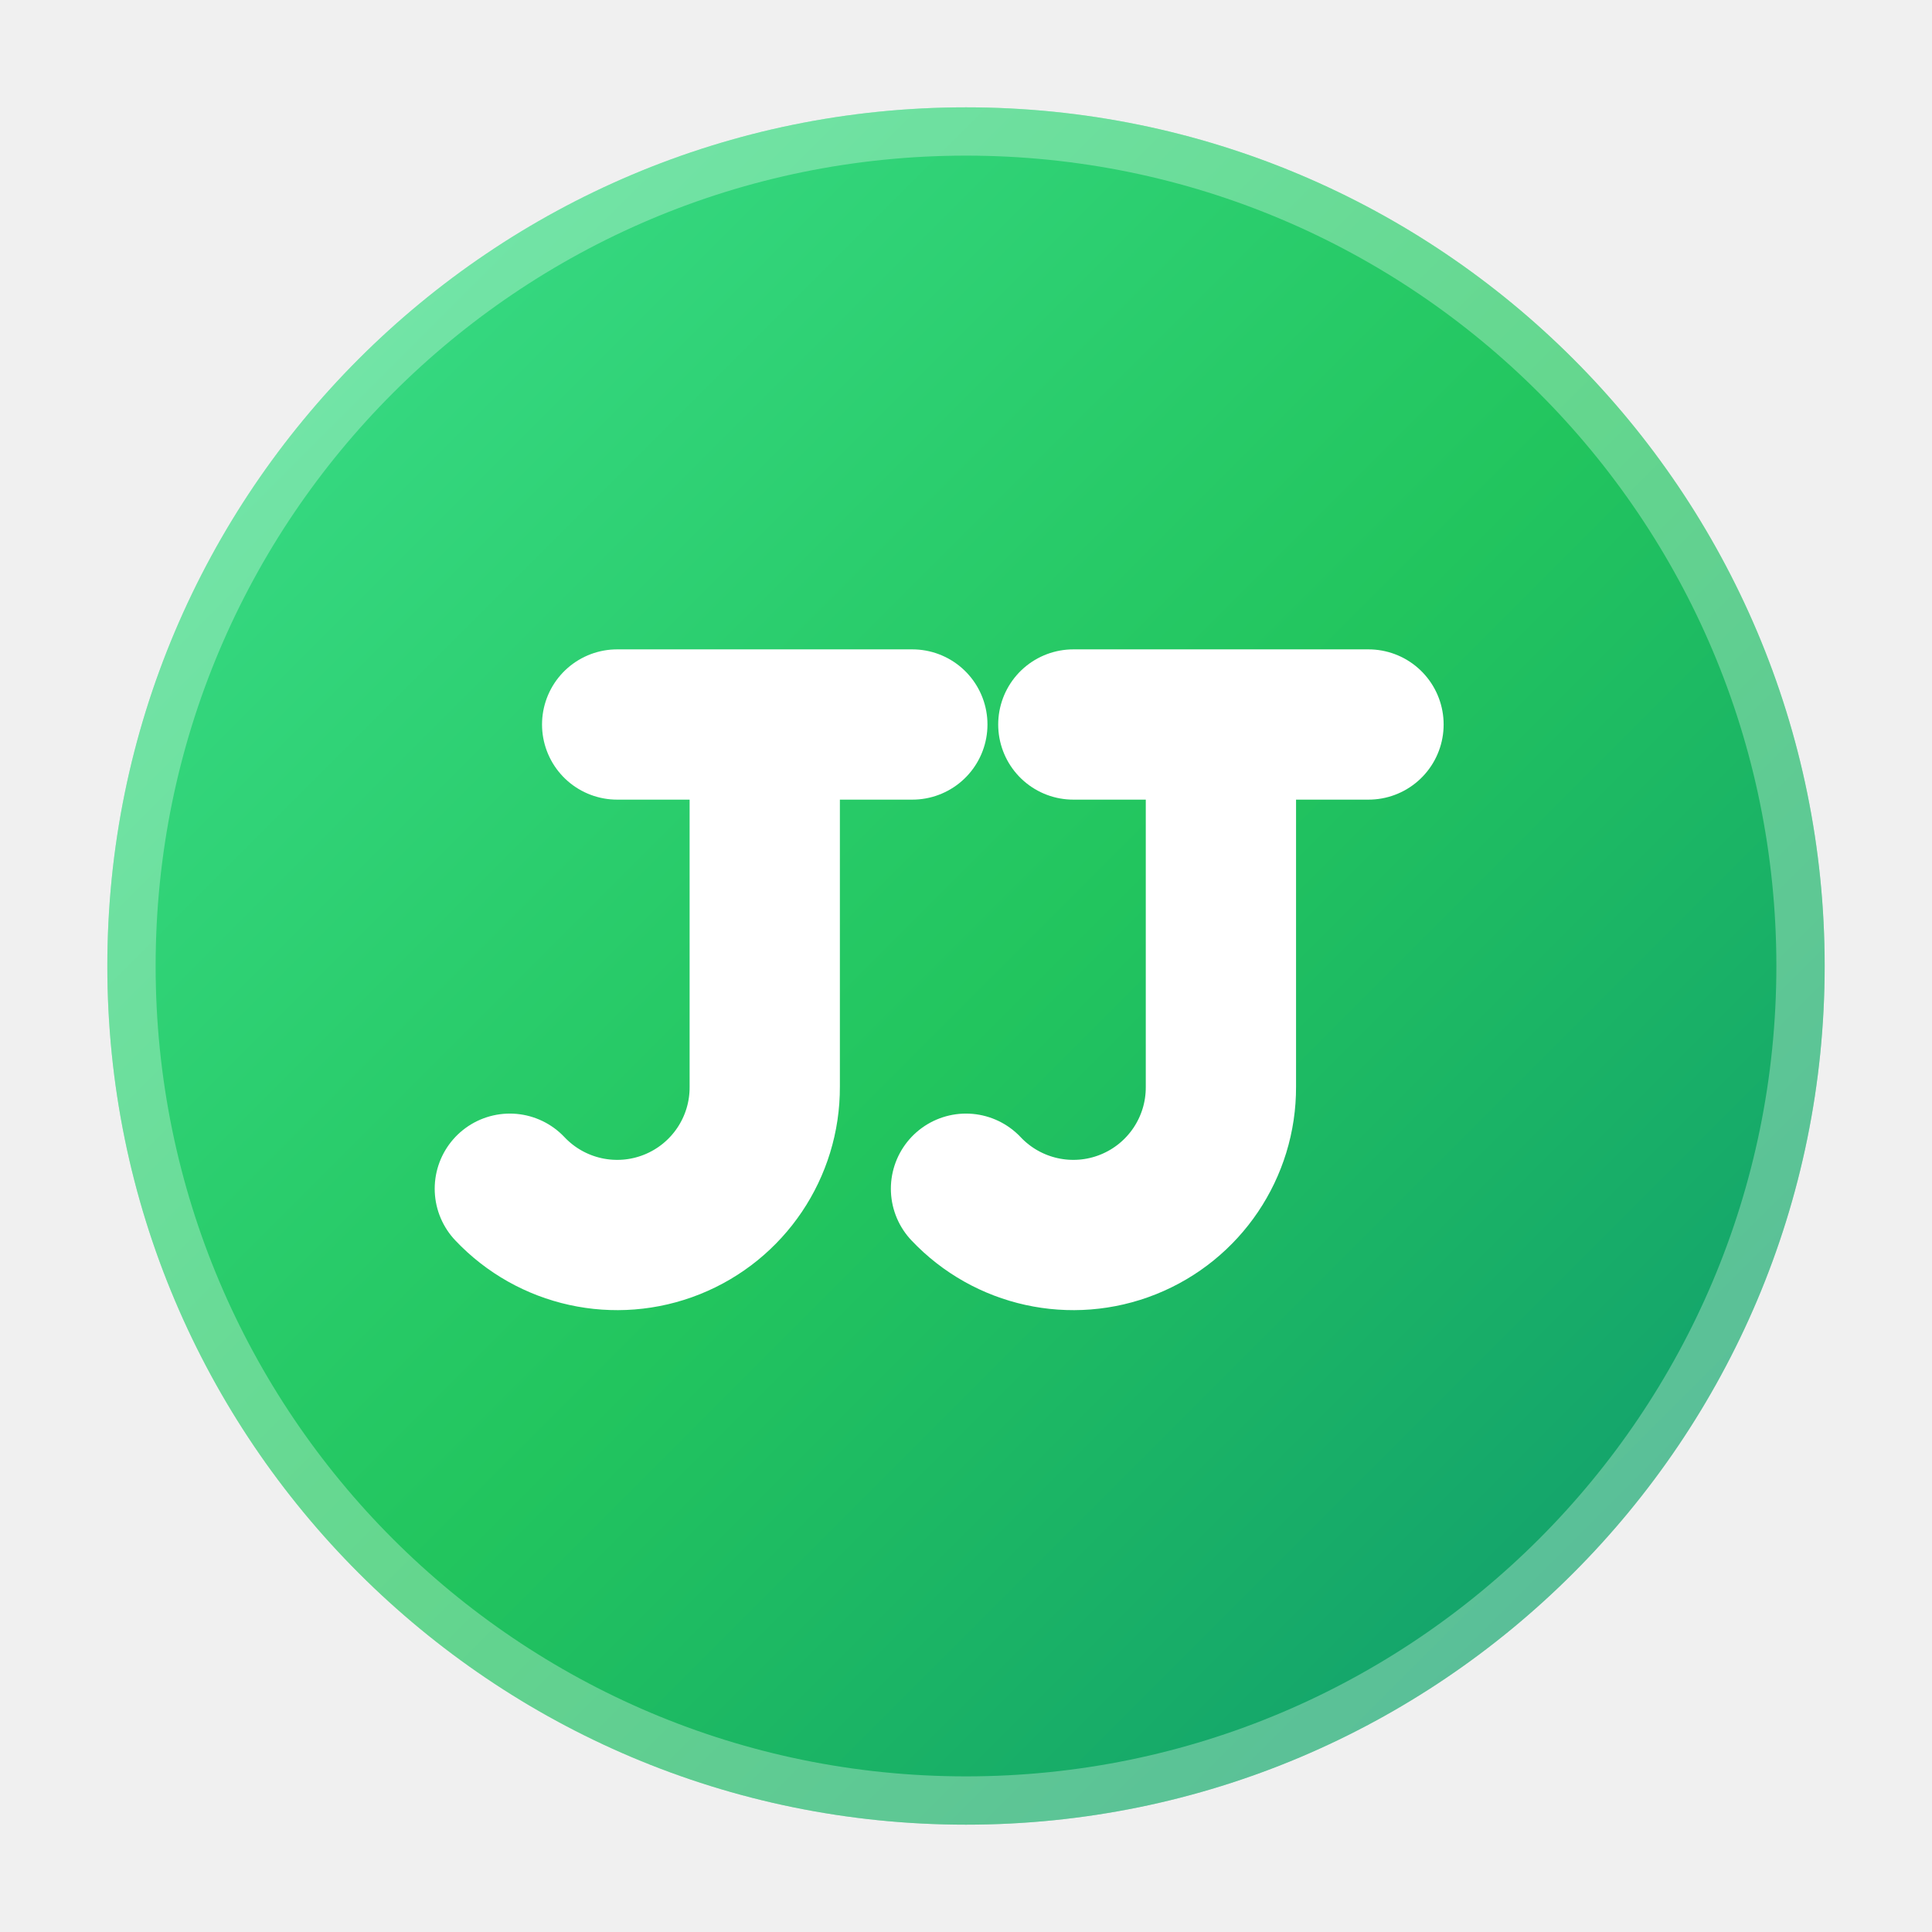
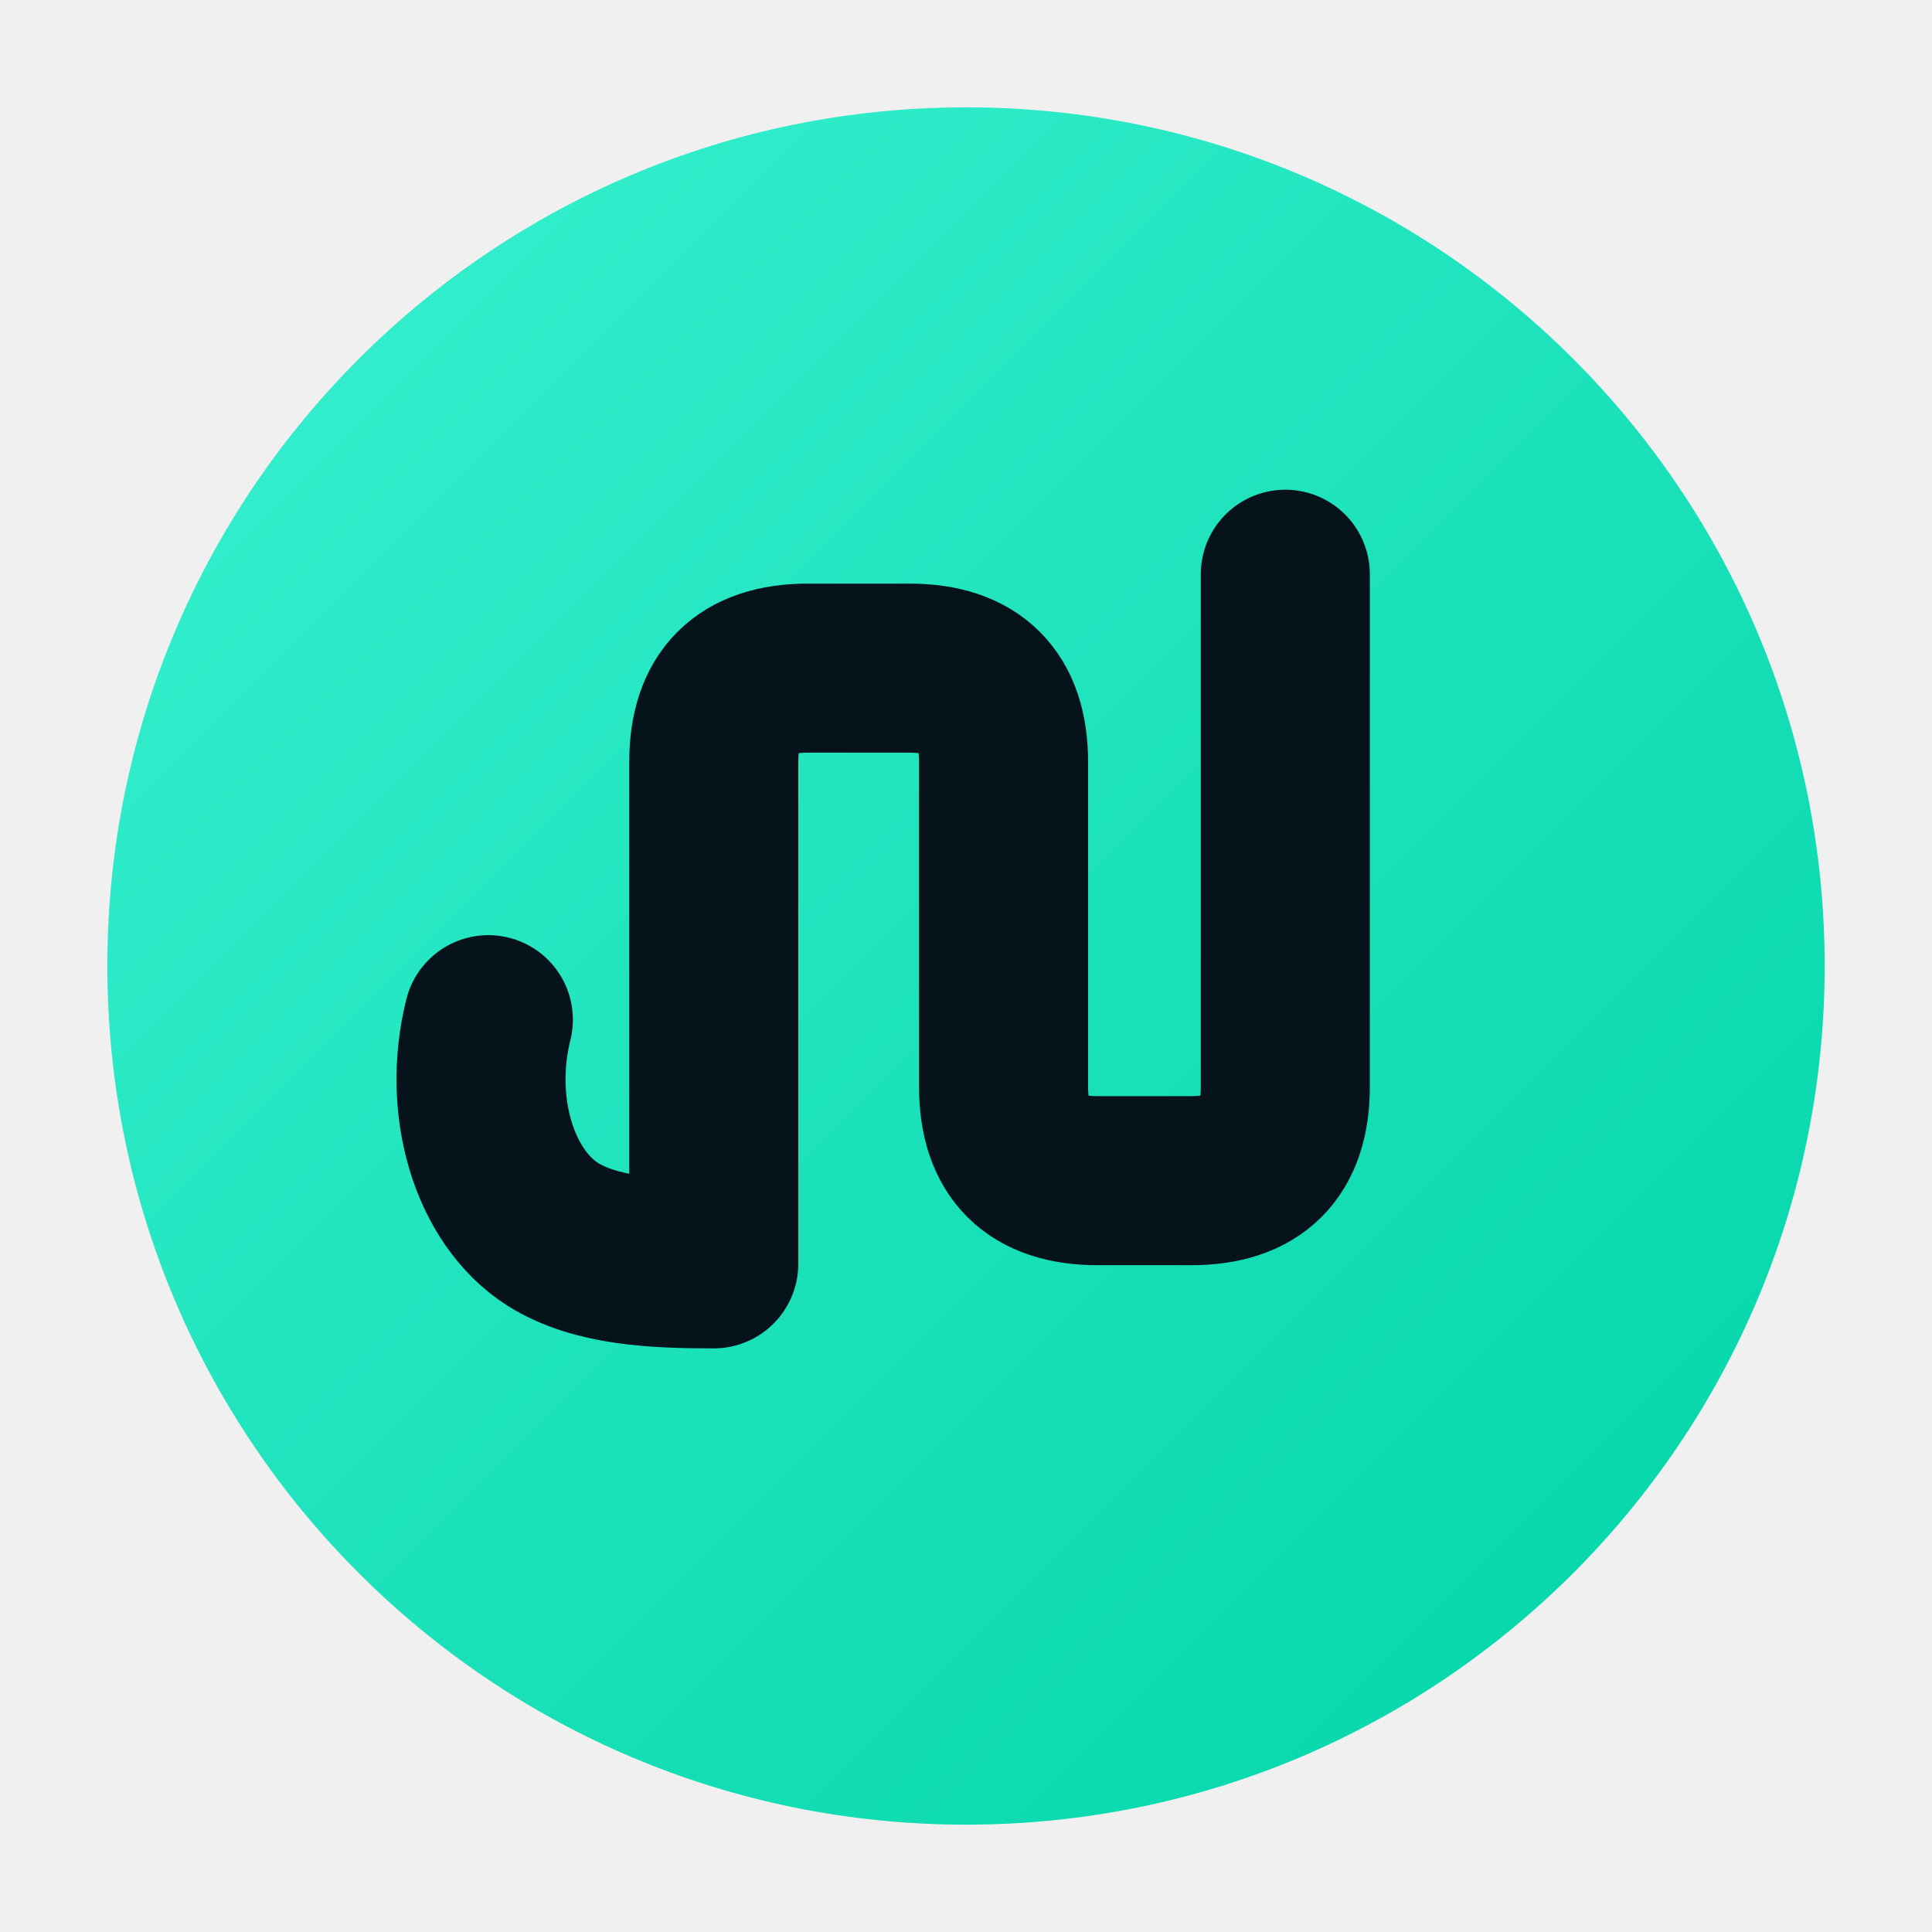
<svg xmlns="http://www.w3.org/2000/svg" viewBox="0 0 72 72" width="72" height="72" role="img" aria-label="Joinnus">
  <defs>
    <linearGradient id="jn-f" x1="0" y1="0" x2="1" y2="1">
-       <stop offset="0%" stop-color="#3ee08f" />
-       <stop offset="52%" stop-color="#22c55e" />
-       <stop offset="100%" stop-color="#0d9473" />
+       <stop offset="0%" stop-color="#3af2d2" />
+       <stop offset="100%" stop-color="#00d3a6" />
    </linearGradient>
  </defs>
  <circle cx="36" cy="36" r="32" fill="url(#jn-f)" />
-   <circle cx="36" cy="36" r="31.1" fill="none" stroke="rgba(255,255,255,.30)" stroke-width="1.8" />
-   <g stroke="#ffffff" stroke-width="5.6" stroke-linecap="round" fill="none">
-     <path d="M23 27h11M28.5 27v13.5a5.5 5.5 0 0 1-9.5 3.8" />
-     <path d="M40 27h11M45.5 27v13.5a5.5 5.5 0 0 1-9.5 3.8" />
-   </g>
+   <path fill="none" stroke="#06131b" stroke-width="6.3" stroke-linecap="round" stroke-linejoin="round" d="M18.2 38            C17.4 41.2 18.4 44.6 20.6 46            C22.2 47 24.4 47.1 26.6 47.1            V28.4            Q26.6 24.9 30.1 24.9            L33.9 24.9            Q37.4 24.9 37.4 28.4            V40.5            Q37.4 44 40.9 44            L44.4 44            Q47.9 44 47.9 40.5            V21.4" />
</svg>
